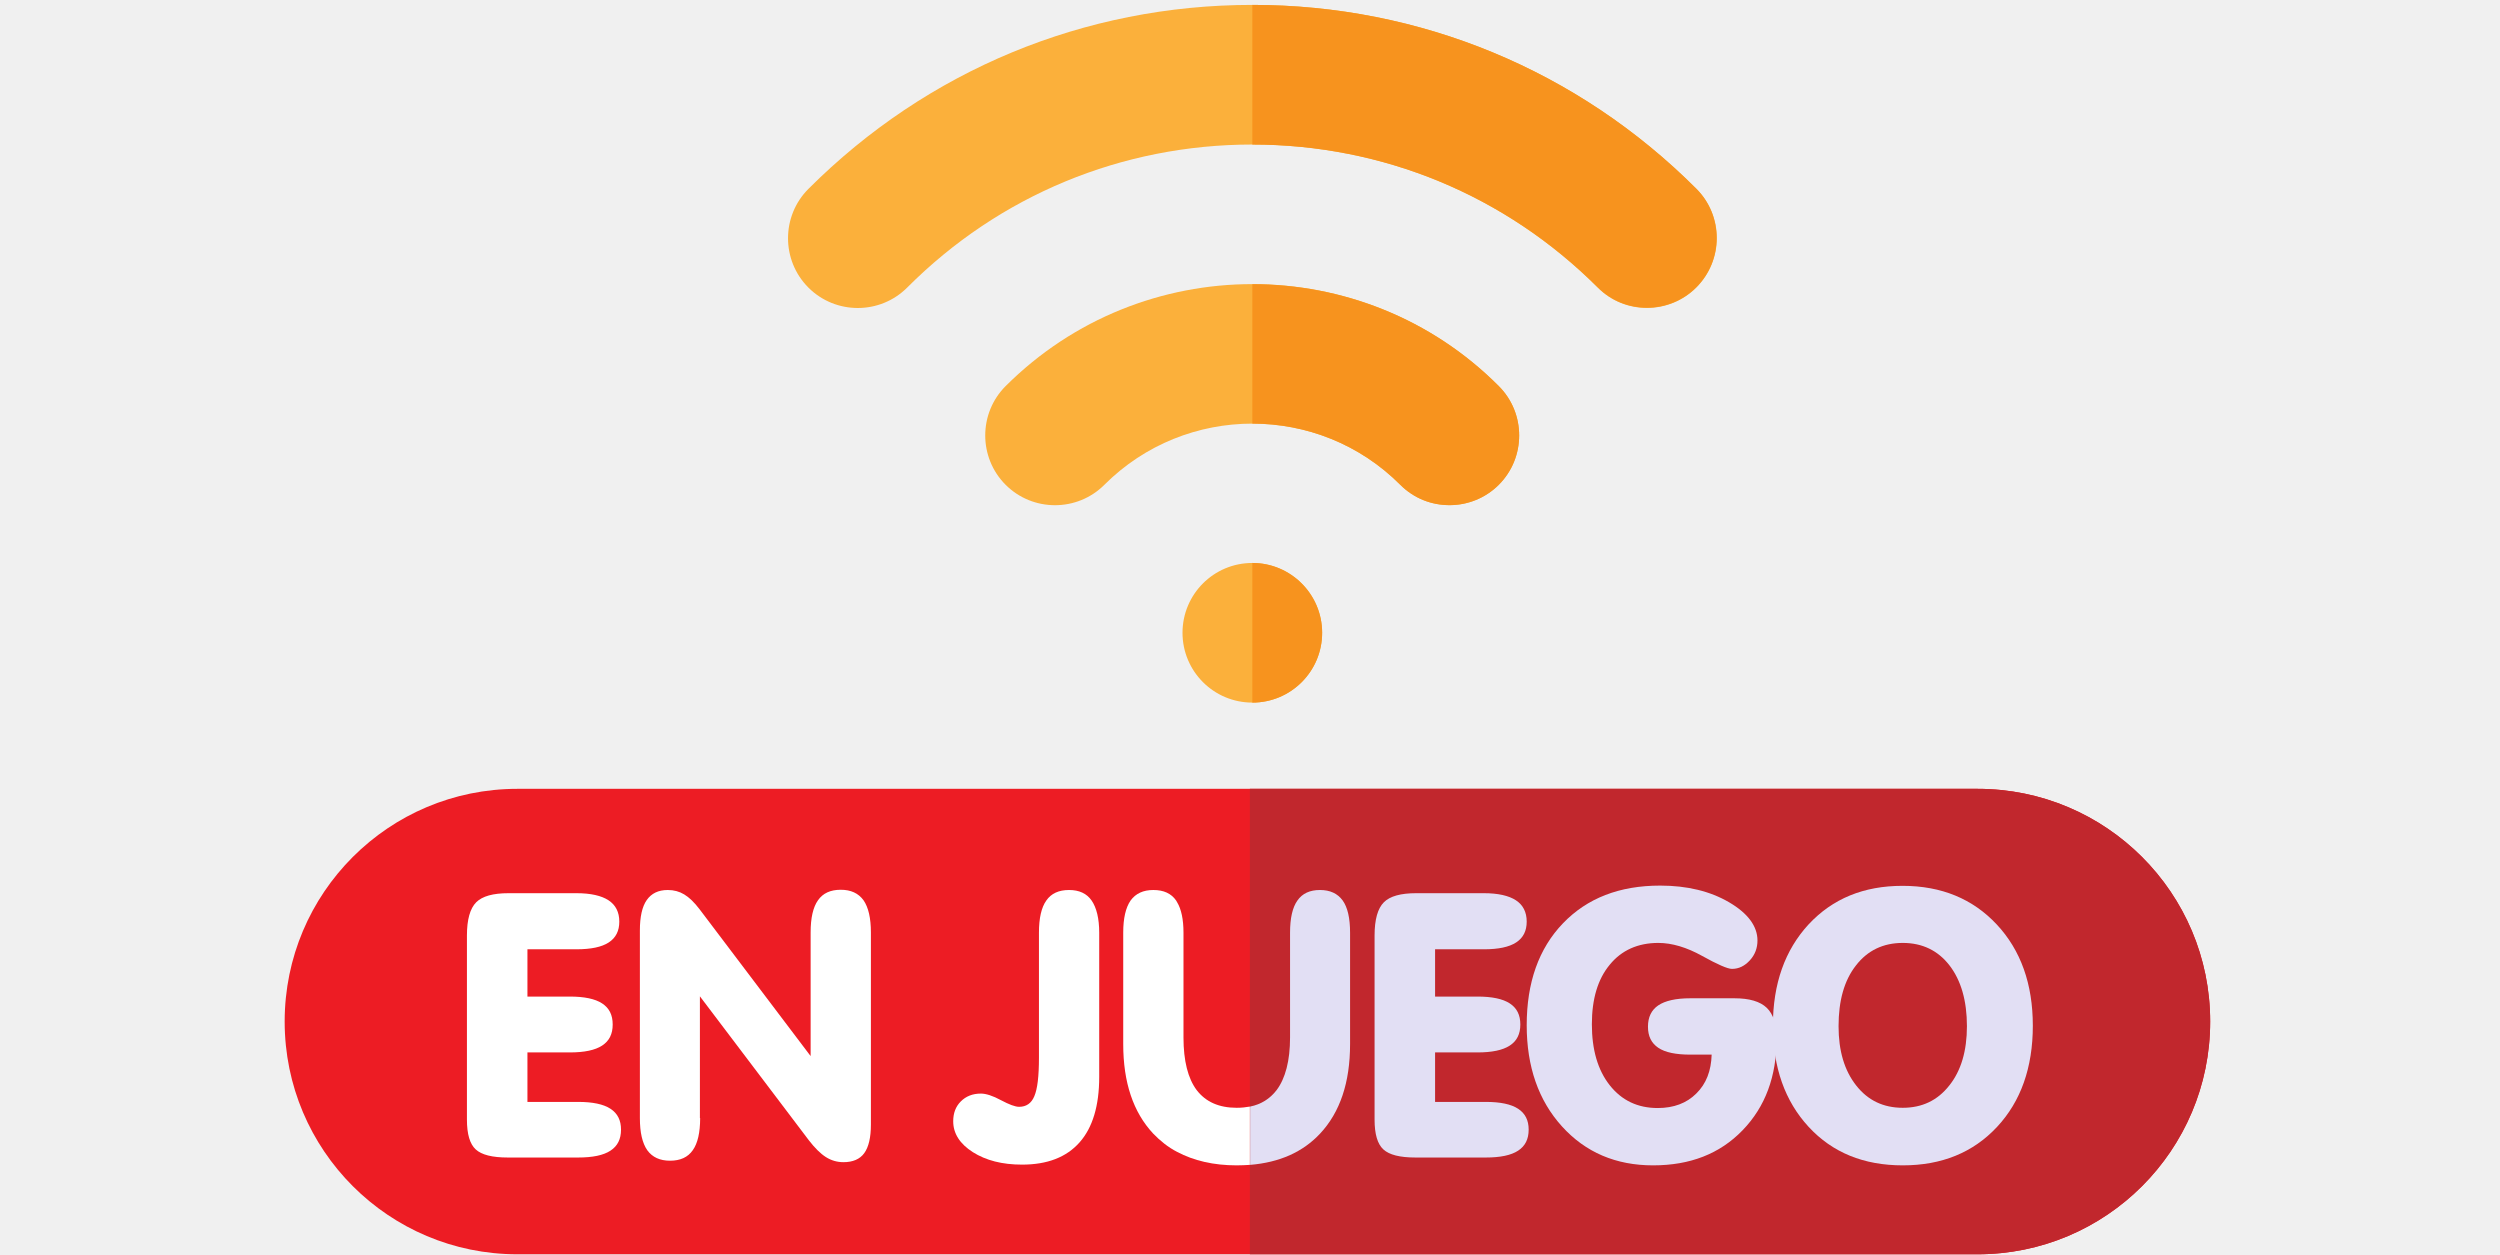
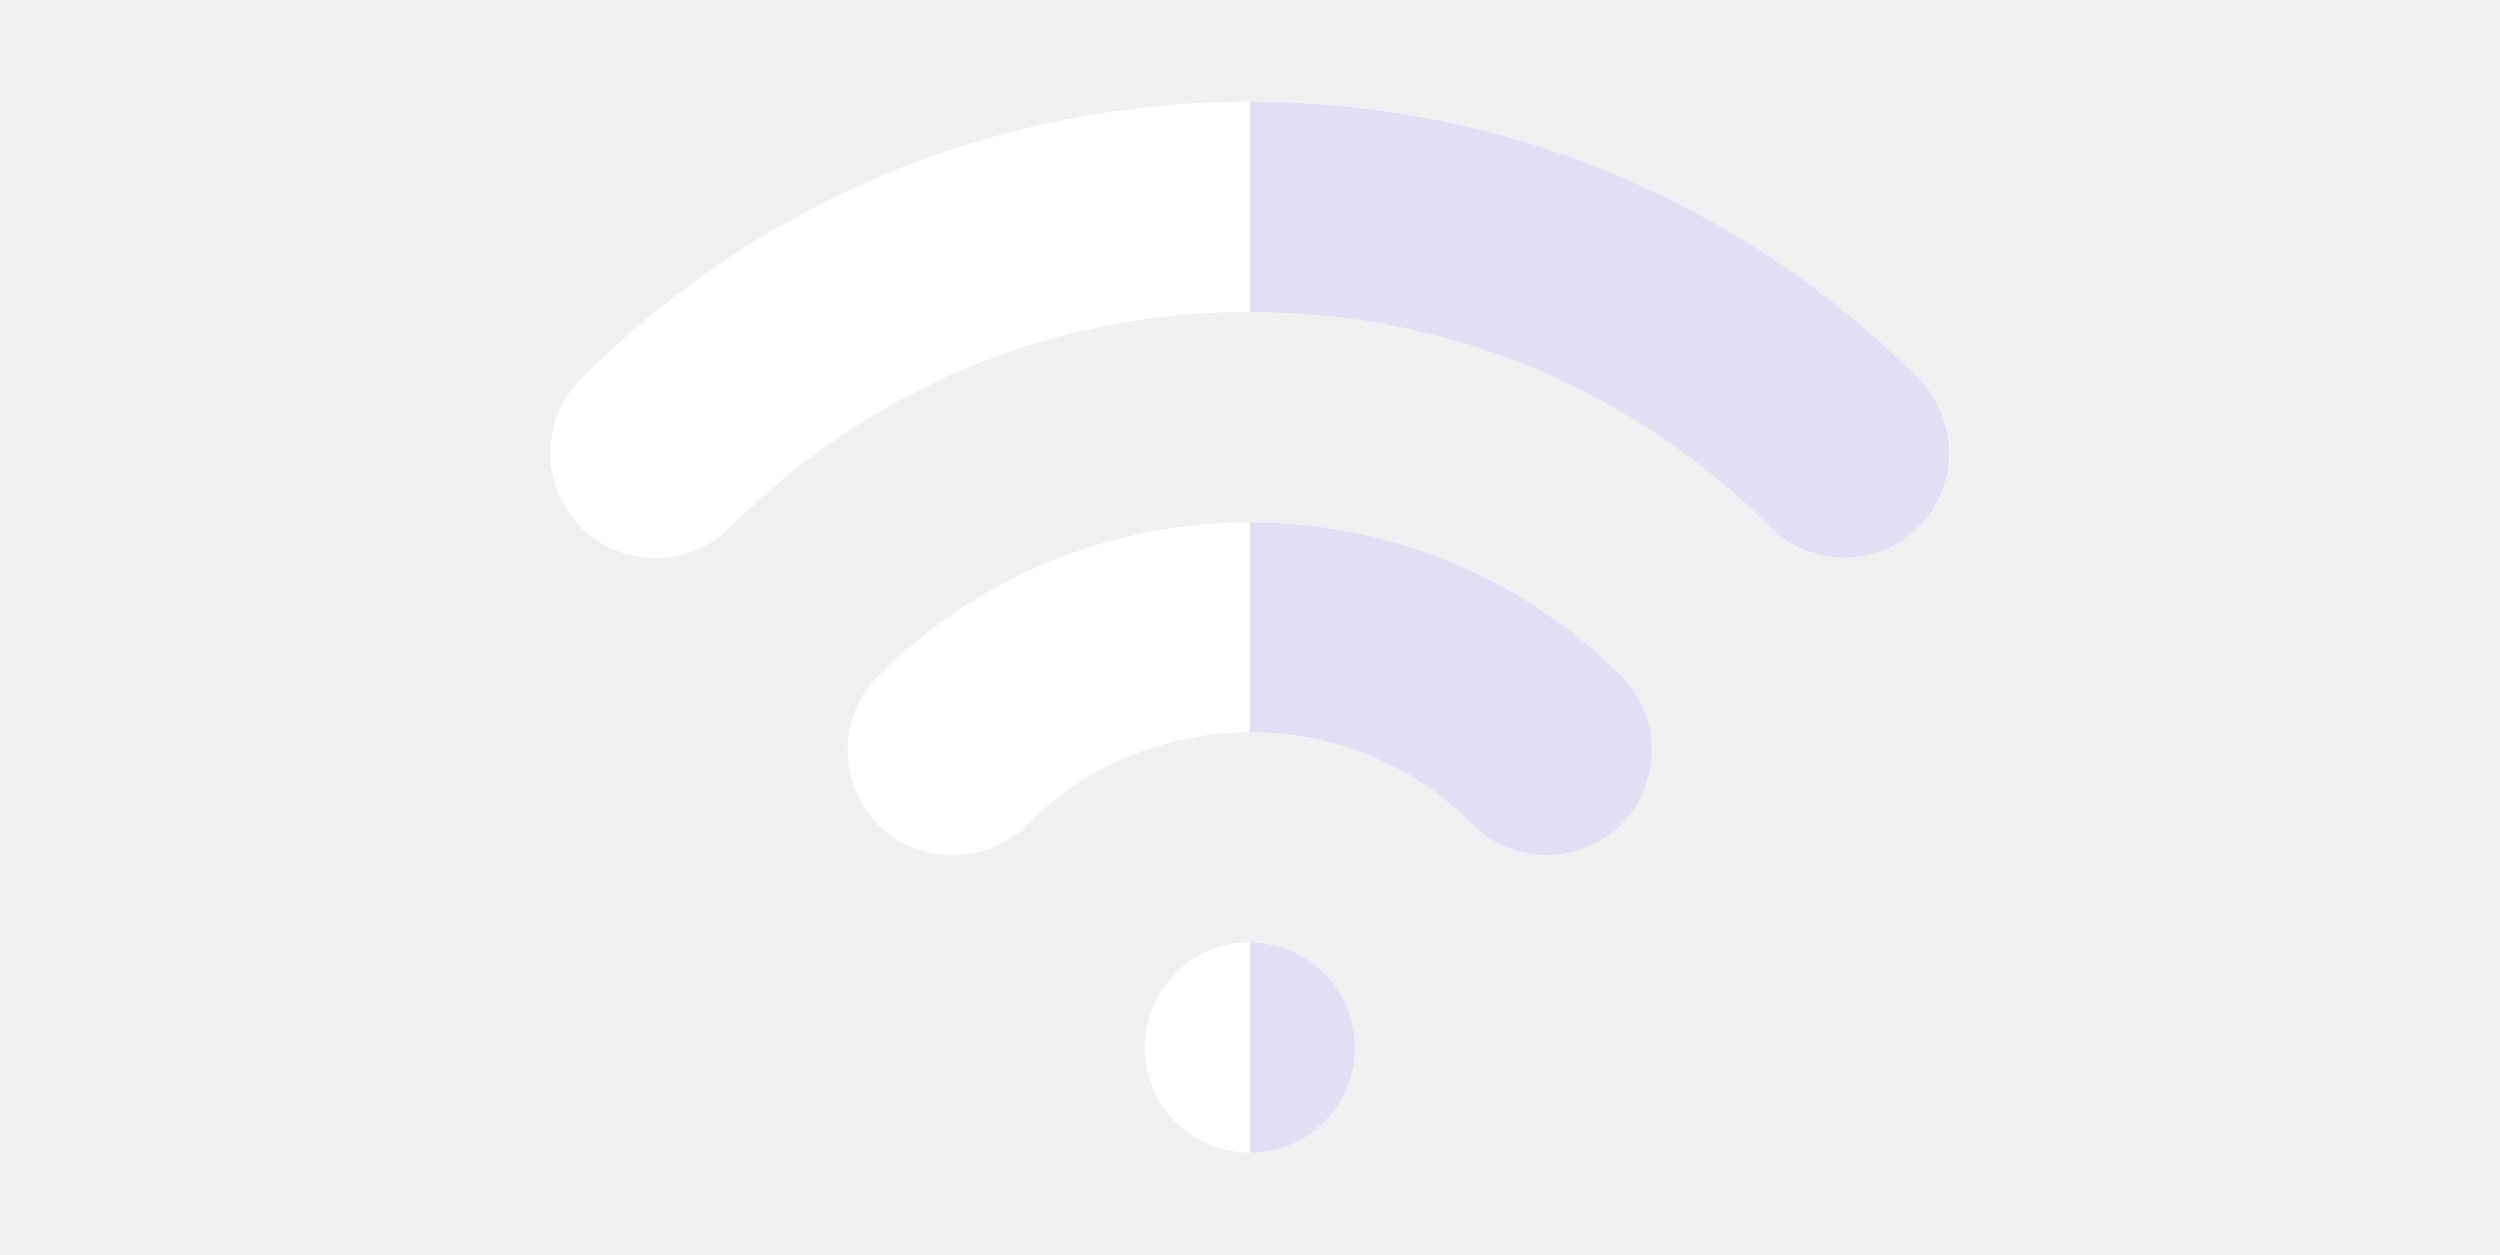
<svg xmlns="http://www.w3.org/2000/svg" version="1.1" id="Capa_1" x="0px" y="0px" viewBox="0 0 1020.5 512" style="enable-background:new 0 0 1020.5 512;" xml:space="preserve">
  <style type="text/css">
- 	.st0{fill:#FBB03B;}
- 	.st1{fill:#F7931E;}
- 	.st2{fill:#ED1C24;}
- 	.st3{fill:#C1272D;}
- 	.st4{fill:#FFFFFF;}
- 	.st5{fill:#E2DFF4;}
+ 	.st0{fill:#FFFFFF;}
+ 	.st1{fill:#E2DFF4;}
</style>
  <g>
-     <circle class="st0" cx="511.2" cy="258.3" r="28.5" />
-     <path class="st0" d="M410.5,157.6c-11.1,11.1-11.1,29.2,0,40.3c11.1,11.1,29.2,11.1,40.3,0c33.3-33.3,87.5-33.3,120.8,0   c5.6,5.6,12.8,8.3,20.1,8.3c7.3,0,14.6-2.8,20.1-8.3c11.1-11.1,11.1-29.2,0-40.3C556.4,102.1,466.1,102.1,410.5,157.6L410.5,157.6z   " />
-     <path class="st0" d="M692.5,77.1C644.1,28.7,579.7,2,511.2,2S378.4,28.7,330,77.1c-11.1,11.1-11.1,29.2,0,40.3   c11.1,11.1,29.2,11.1,40.3,0C407.9,79.7,458,59,511.2,59c53.3,0,103.3,20.7,141,58.4c5.6,5.6,12.8,8.3,20.1,8.3   c7.3,0,14.6-2.8,20.1-8.3C703.6,106.2,703.6,88.2,692.5,77.1L692.5,77.1z" />
-   </g>
-   <path class="st1" d="M652.2,117.3c5.6,5.6,12.8,8.3,20.1,8.3c7.3,0,14.6-2.8,20.1-8.3c11.1-11.1,11.1-29.2,0-40.3  C644.1,28.7,579.7,2,511.2,2v57C564.5,59,614.5,79.7,652.2,117.3L652.2,117.3z" />
-   <path class="st1" d="M511.2,116v56.9c21.9,0,43.8,8.3,60.4,25c5.6,5.6,12.8,8.3,20.1,8.3c7.3,0,14.6-2.8,20.1-8.3  c11.1-11.1,11.1-29.2,0-40.3C584.2,129.9,547.7,116,511.2,116L511.2,116z" />
-   <path class="st1" d="M539.7,258.3c0-15.7-12.8-28.5-28.5-28.5v57C527,286.8,539.7,274,539.7,258.3z" />
-   <path class="st2" d="M211.2,322c-52.5,0-95,42.5-95,95v0c0,52.5,42.5,95,95,95h596c52.5,0,95-42.5,95-95v0c0-52.5-42.5-95-95-95  H211.2z" />
-   <path class="st3" d="M807.2,322h-297v190h297c52.5,0,95-42.5,95-95v0C902.2,364.5,859.7,322,807.2,322z" />
-   <g>
-     <path class="st4" d="M235.3,364.6c5.8,0,10.2,1,13.1,2.9c2.9,1.9,4.4,4.8,4.4,8.7c0,3.8-1.4,6.6-4.3,8.5c-2.9,1.9-7.3,2.8-13.2,2.8   h-20v19.3h17.3c5.9,0,10.3,0.9,13.2,2.8c2.9,1.9,4.3,4.7,4.3,8.6c0,3.9-1.4,6.7-4.3,8.6c-2.9,1.9-7.3,2.8-13.2,2.8h-17.3v20.2H236   c5.9,0,10.3,0.9,13.2,2.8c2.9,1.9,4.3,4.7,4.3,8.5c0,3.9-1.4,6.7-4.3,8.6c-2.9,1.9-7.3,2.8-13.2,2.8h-28.7   c-6.4,0-10.7-1.1-13.1-3.3c-2.4-2.2-3.6-6.2-3.6-12.2v-75.1c0-6.6,1.3-11.1,3.8-13.6c2.5-2.5,6.9-3.7,13.2-3.7H235.3z" />
-     <path class="st4" d="M285.8,456.4c0,5.9-1,10.3-3,13.1c-2,2.9-5.1,4.3-9.3,4.3c-4.1,0-7.2-1.4-9.3-4.3c-2-2.9-3-7.2-3-13.1v-76.6   c0-5.5,0.9-9.7,2.8-12.4c1.9-2.7,4.7-4.1,8.6-4.1c2.5,0,4.7,0.6,6.7,1.8c2,1.2,4.1,3.2,6.3,6.1l45.3,59.9v-50.5   c0-5.9,1-10.3,3-13.1c2-2.9,5.1-4.3,9.3-4.3c4.1,0,7.2,1.4,9.3,4.3c2,2.9,3,7.3,3,13.1v78.5c0,5.2-0.9,9.1-2.7,11.6   c-1.8,2.5-4.7,3.7-8.5,3.7c-2.6,0-5-0.7-7.2-2.1c-2.2-1.4-4.5-3.7-6.9-6.8l-44.5-58.8V456.4z" />
-     <path class="st4" d="M424.1,431.7v-51c0-5.9,1-10.3,3-13.1c2-2.9,5.1-4.3,9.3-4.3c4.1,0,7.2,1.4,9.2,4.3c2,2.9,3.1,7.3,3.1,13.1   v58.9c0,11.8-2.7,20.7-8,26.7c-5.4,6.1-13.2,9.1-23.5,9.1c-8.1,0-14.7-1.7-20.1-5.1c-5.3-3.4-8-7.6-8-12.6c0-3.3,1-6,3.1-8.1   c2.1-2.1,4.8-3.2,8.2-3.2c2.1,0,4.9,0.9,8.2,2.7c3.4,1.8,5.8,2.7,7.4,2.7c2.9,0,5-1.4,6.2-4.3C423.5,444.5,424.1,439.3,424.1,431.7   z" />
-     <path class="st4" d="M504.8,452.2c-7.2,0-12.6-2.4-16.3-7.2c-3.6-4.8-5.4-12-5.4-21.5v-42.8c0-5.4-0.9-9.6-2.6-12.4   c-0.1-0.2-0.3-0.5-0.4-0.7c-2-2.9-5.1-4.3-9.3-4.3c-4.1,0-7.2,1.4-9.3,4.3c-2,2.9-3,7.3-3,13.1v45.5c0,15.7,4.1,27.8,12.2,36.5   c2.9,3,6.1,5.6,9.8,7.5c6.8,3.6,14.9,5.5,24.3,5.5c1.9,0,3.7-0.1,5.4-0.2v-23.8C508.6,452,506.8,452.2,504.8,452.2z" />
-     <path class="st5" d="M551.1,380.7v45.5c0,15.7-4.1,27.8-12.2,36.5c-7.1,7.6-16.6,11.8-28.6,12.8v-23.8c4.5-0.9,8.1-3.2,10.8-6.7   c3.6-4.8,5.5-12,5.5-21.5v-42.8c0-5.9,1-10.3,3-13.1c2-2.9,5.1-4.3,9.2-4.3c4.1,0,7.2,1.4,9.3,4.3   C550.1,370.4,551.1,374.8,551.1,380.7z" />
-     <path class="st5" d="M605.7,364.6c5.8,0,10.2,1,13.1,2.9c2.9,1.9,4.4,4.8,4.4,8.7c0,3.8-1.4,6.6-4.3,8.5c-2.9,1.9-7.3,2.8-13.1,2.8   h-20v19.3h17.3c5.9,0,10.3,0.9,13.2,2.8c2.9,1.9,4.3,4.7,4.3,8.6c0,3.9-1.4,6.7-4.3,8.6c-2.9,1.9-7.3,2.8-13.2,2.8h-17.3v20.2h20.7   c5.9,0,10.3,0.9,13.2,2.8c2.9,1.9,4.3,4.7,4.3,8.5c0,3.9-1.4,6.7-4.3,8.6c-2.9,1.9-7.3,2.8-13.2,2.8h-28.7   c-6.4,0-10.7-1.1-13.1-3.3c-2.4-2.2-3.6-6.2-3.6-12.2v-75.1c0-6.6,1.3-11.1,3.8-13.6c2.5-2.5,6.9-3.7,13.2-3.7H605.7z" />
-     <path class="st5" d="M698.7,430.5H690c-5.9,0-10.3-0.9-13.1-2.8c-2.8-1.9-4.2-4.7-4.2-8.6c0-3.9,1.4-6.8,4.2-8.7   c2.8-1.9,7.2-2.9,13-2.9h18.1c6.1,0,10.5,1.3,13.2,3.9c2.7,2.6,4,6.8,4,12.6c0,15.4-4.6,27.8-13.9,37.4   c-9.3,9.6-21.4,14.3-36.5,14.3c-15.2,0-27.6-5.3-37.2-15.9c-9.6-10.6-14.4-24.4-14.4-41.3c0-17.4,4.9-31.3,14.8-41.6   c9.9-10.3,23.1-15.4,39.7-15.4c11,0,20.4,2.3,28.1,6.8c7.7,4.5,11.6,9.8,11.6,15.6c0,3.1-1,5.8-3.1,8.1c-2.1,2.3-4.5,3.5-7.3,3.5   c-1.8,0-5.9-1.8-12.2-5.3c-6.3-3.5-12.3-5.3-17.9-5.3c-8.3,0-15,3-19.8,8.9c-4.9,5.9-7.3,14-7.3,24.3c0,10.4,2.4,18.7,7.3,24.9   c4.9,6.2,11.4,9.3,19.6,9.3c6.5,0,11.8-2,15.7-5.9C696.5,442.4,698.5,437.1,698.7,430.5z" />
-     <path class="st5" d="M723.7,418.6c0-17,4.9-30.8,14.6-41.3c9.8-10.5,22.5-15.7,38.3-15.7c15.9,0,28.7,5.3,38.5,15.8   c9.8,10.5,14.7,24.3,14.7,41.3c0,17.1-4.9,30.9-14.6,41.3c-9.8,10.5-22.6,15.7-38.5,15.7c-15.9,0-28.7-5.2-38.4-15.7   C728.6,449.5,723.7,435.7,723.7,418.6z M750.5,418.9c0,10.1,2.4,18.1,7.2,24.2c4.8,6.1,11.1,9.1,19,9.1c7.9,0,14.2-3,19-9.1   c4.8-6,7.2-14.1,7.2-24.2c0-10.4-2.4-18.7-7.1-24.8c-4.7-6.1-11.1-9.2-19.1-9.2c-8,0-14.4,3.1-19.1,9.2   C752.8,400.2,750.5,408.5,750.5,418.9z" />
+     <g>
+       <circle class="st0" cx="510.2" cy="427.6" r="42.9" />
+       <path class="st0" d="M358.5,275.9c-16.7,16.7-16.7,44,0,60.7c16.7,16.7,44,16.7,60.7,0c50.2-50.2,131.8-50.2,182,0    c8.4,8.4,19.3,12.5,30.3,12.5c11,0,22-4.2,30.3-12.5c16.7-16.7,16.7-44,0-60.7C578.3,192.3,442.2,192.3,358.5,275.9L358.5,275.9z" />
+       <path class="st0" d="M783.3,154.6C710.4,81.7,613.4,41.5,510.2,41.5s-200.1,40.2-273,113.1c-16.7,16.7-16.7,44,0,60.7    c16.7,16.7,44,16.7,60.7,0c56.6-56.8,132.1-88,212.3-88c80.3,0,155.6,31.2,212.4,88c8.4,8.4,19.3,12.5,30.3,12.5    c11,0,22-4.2,30.3-12.5C800.1,198.4,800.1,171.3,783.3,154.6L783.3,154.6z" />
+     </g>
+     <path class="st1" d="M722.6,215.2c8.4,8.4,19.3,12.5,30.3,12.5c11,0,22-4.2,30.3-12.5c16.7-16.7,16.7-44,0-60.7   c-72.8-72.8-169.8-113-273-113v85.9C590.5,127.3,665.8,158.5,722.6,215.2L722.6,215.2z" />
+     <path class="st1" d="M510.2,213.2v85.7c33,0,66,12.5,91,37.7c8.4,8.4,19.3,12.5,30.3,12.5s22-4.2,30.3-12.5   c16.7-16.7,16.7-44,0-60.7C620.2,234.2,565.2,213.2,510.2,213.2L510.2,213.2z" />
+     <path class="st1" d="M553.1,427.6c0-23.7-19.3-42.9-42.9-42.9v85.9C534,470.5,553.1,451.3,553.1,427.6z" />
  </g>
</svg>
